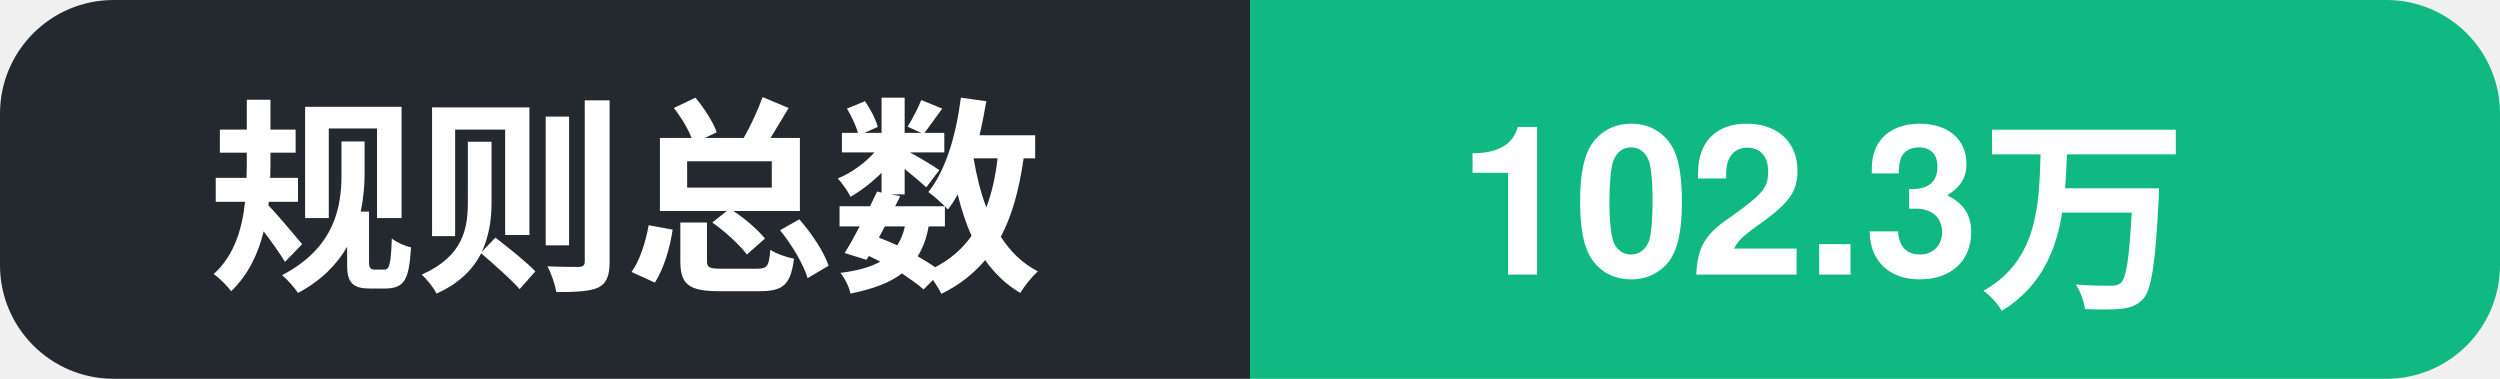
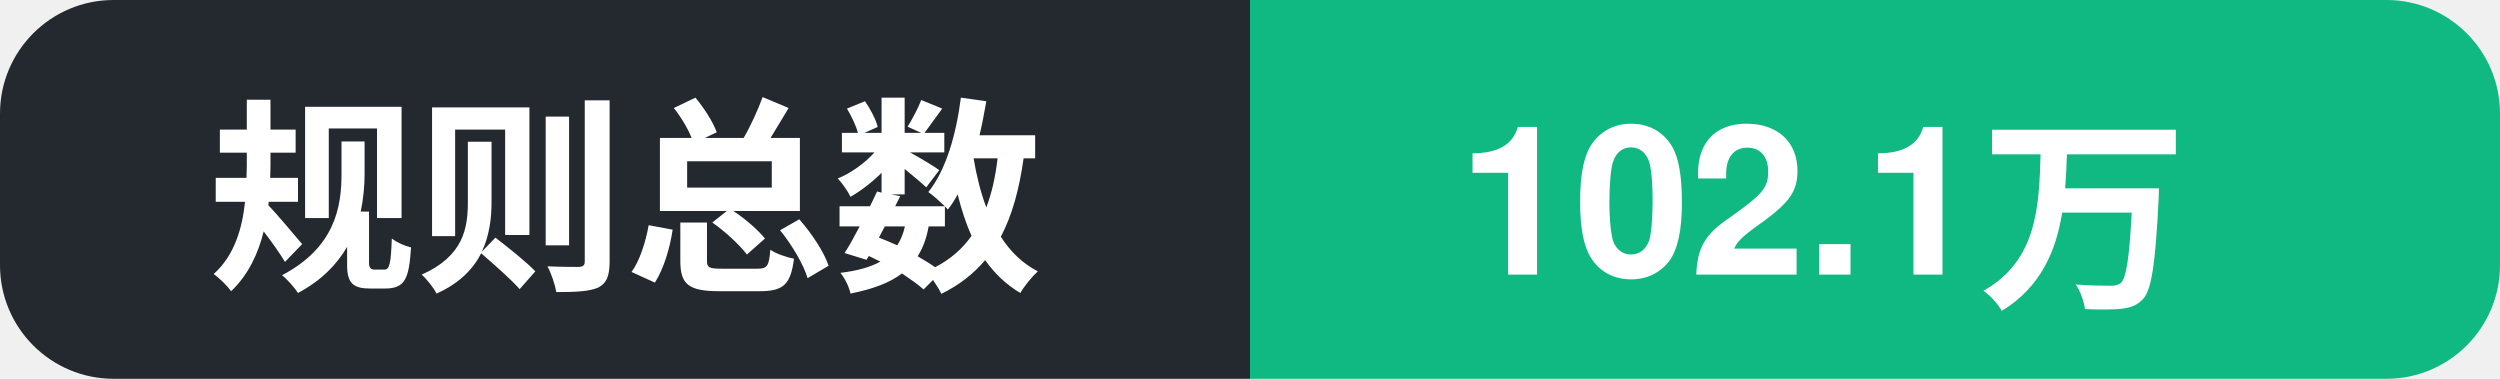
- <svg xmlns="http://www.w3.org/2000/svg" width="132" height="20" role="img" aria-label="规则总数: 102.3万">
+ <svg xmlns="http://www.w3.org/2000/svg" width="132" height="20" role="img" aria-label="规则总数: 102.1万">
  <clipPath id="c">
    <rect width="132" height="20" rx="6" />
  </clipPath>
  <g clip-path="url(#c)">
    <rect width="66" height="20" fill="#24292f" />
    <rect x="66" width="66" height="20" fill="#10b981" />
    <text x="11" y="14.5" font-family="Segoe UI, PingFang SC, Hiragino Sans GB, Microsoft YaHei, Helvetica, Arial, sans-serif" font-size="11" font-weight="600" fill="#ffffff">规则总数</text>
-     <text x="77" y="14.5" font-family="Segoe UI, PingFang SC, Hiragino Sans GB, Microsoft YaHei, Helvetica, Arial, sans-serif" font-size="11" font-weight="700" fill="#ffffff">102.3万</text>
+     <text x="77" y="14.5" font-family="Segoe UI, PingFang SC, Hiragino Sans GB, Microsoft YaHei, Helvetica, Arial, sans-serif" font-size="11" font-weight="700" fill="#ffffff">102.1万</text>
  </g>
</svg>
